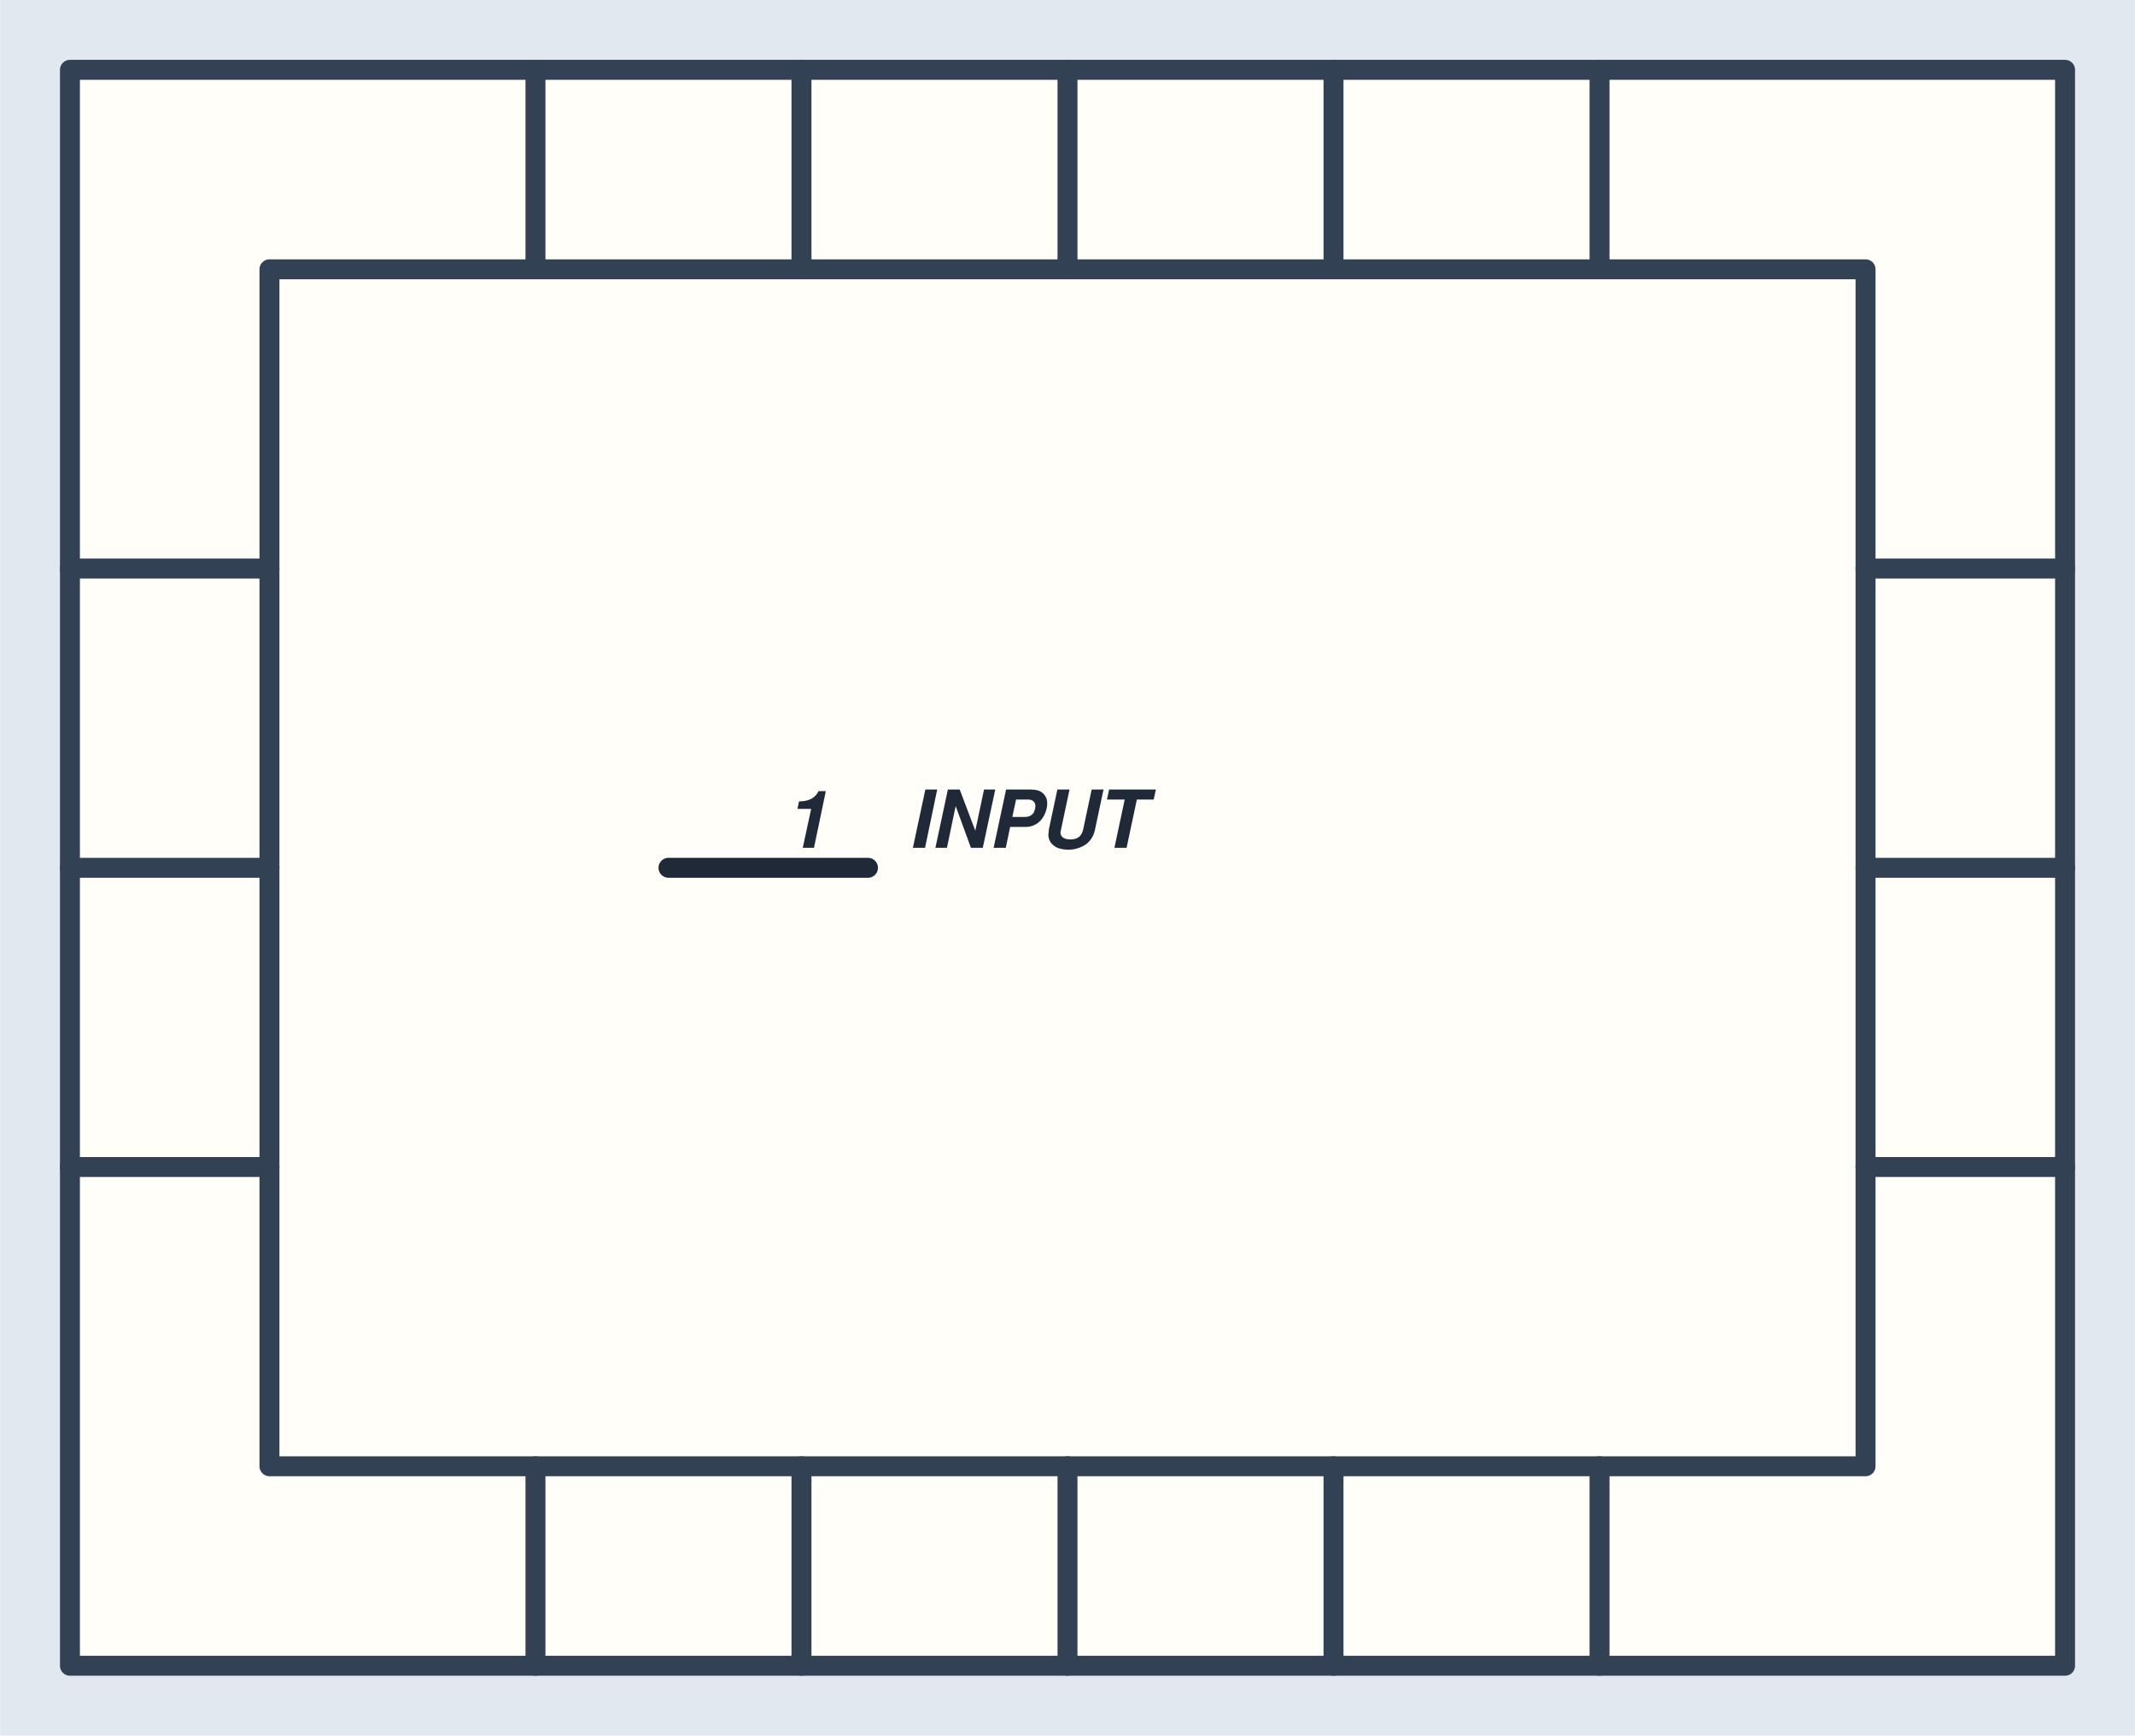
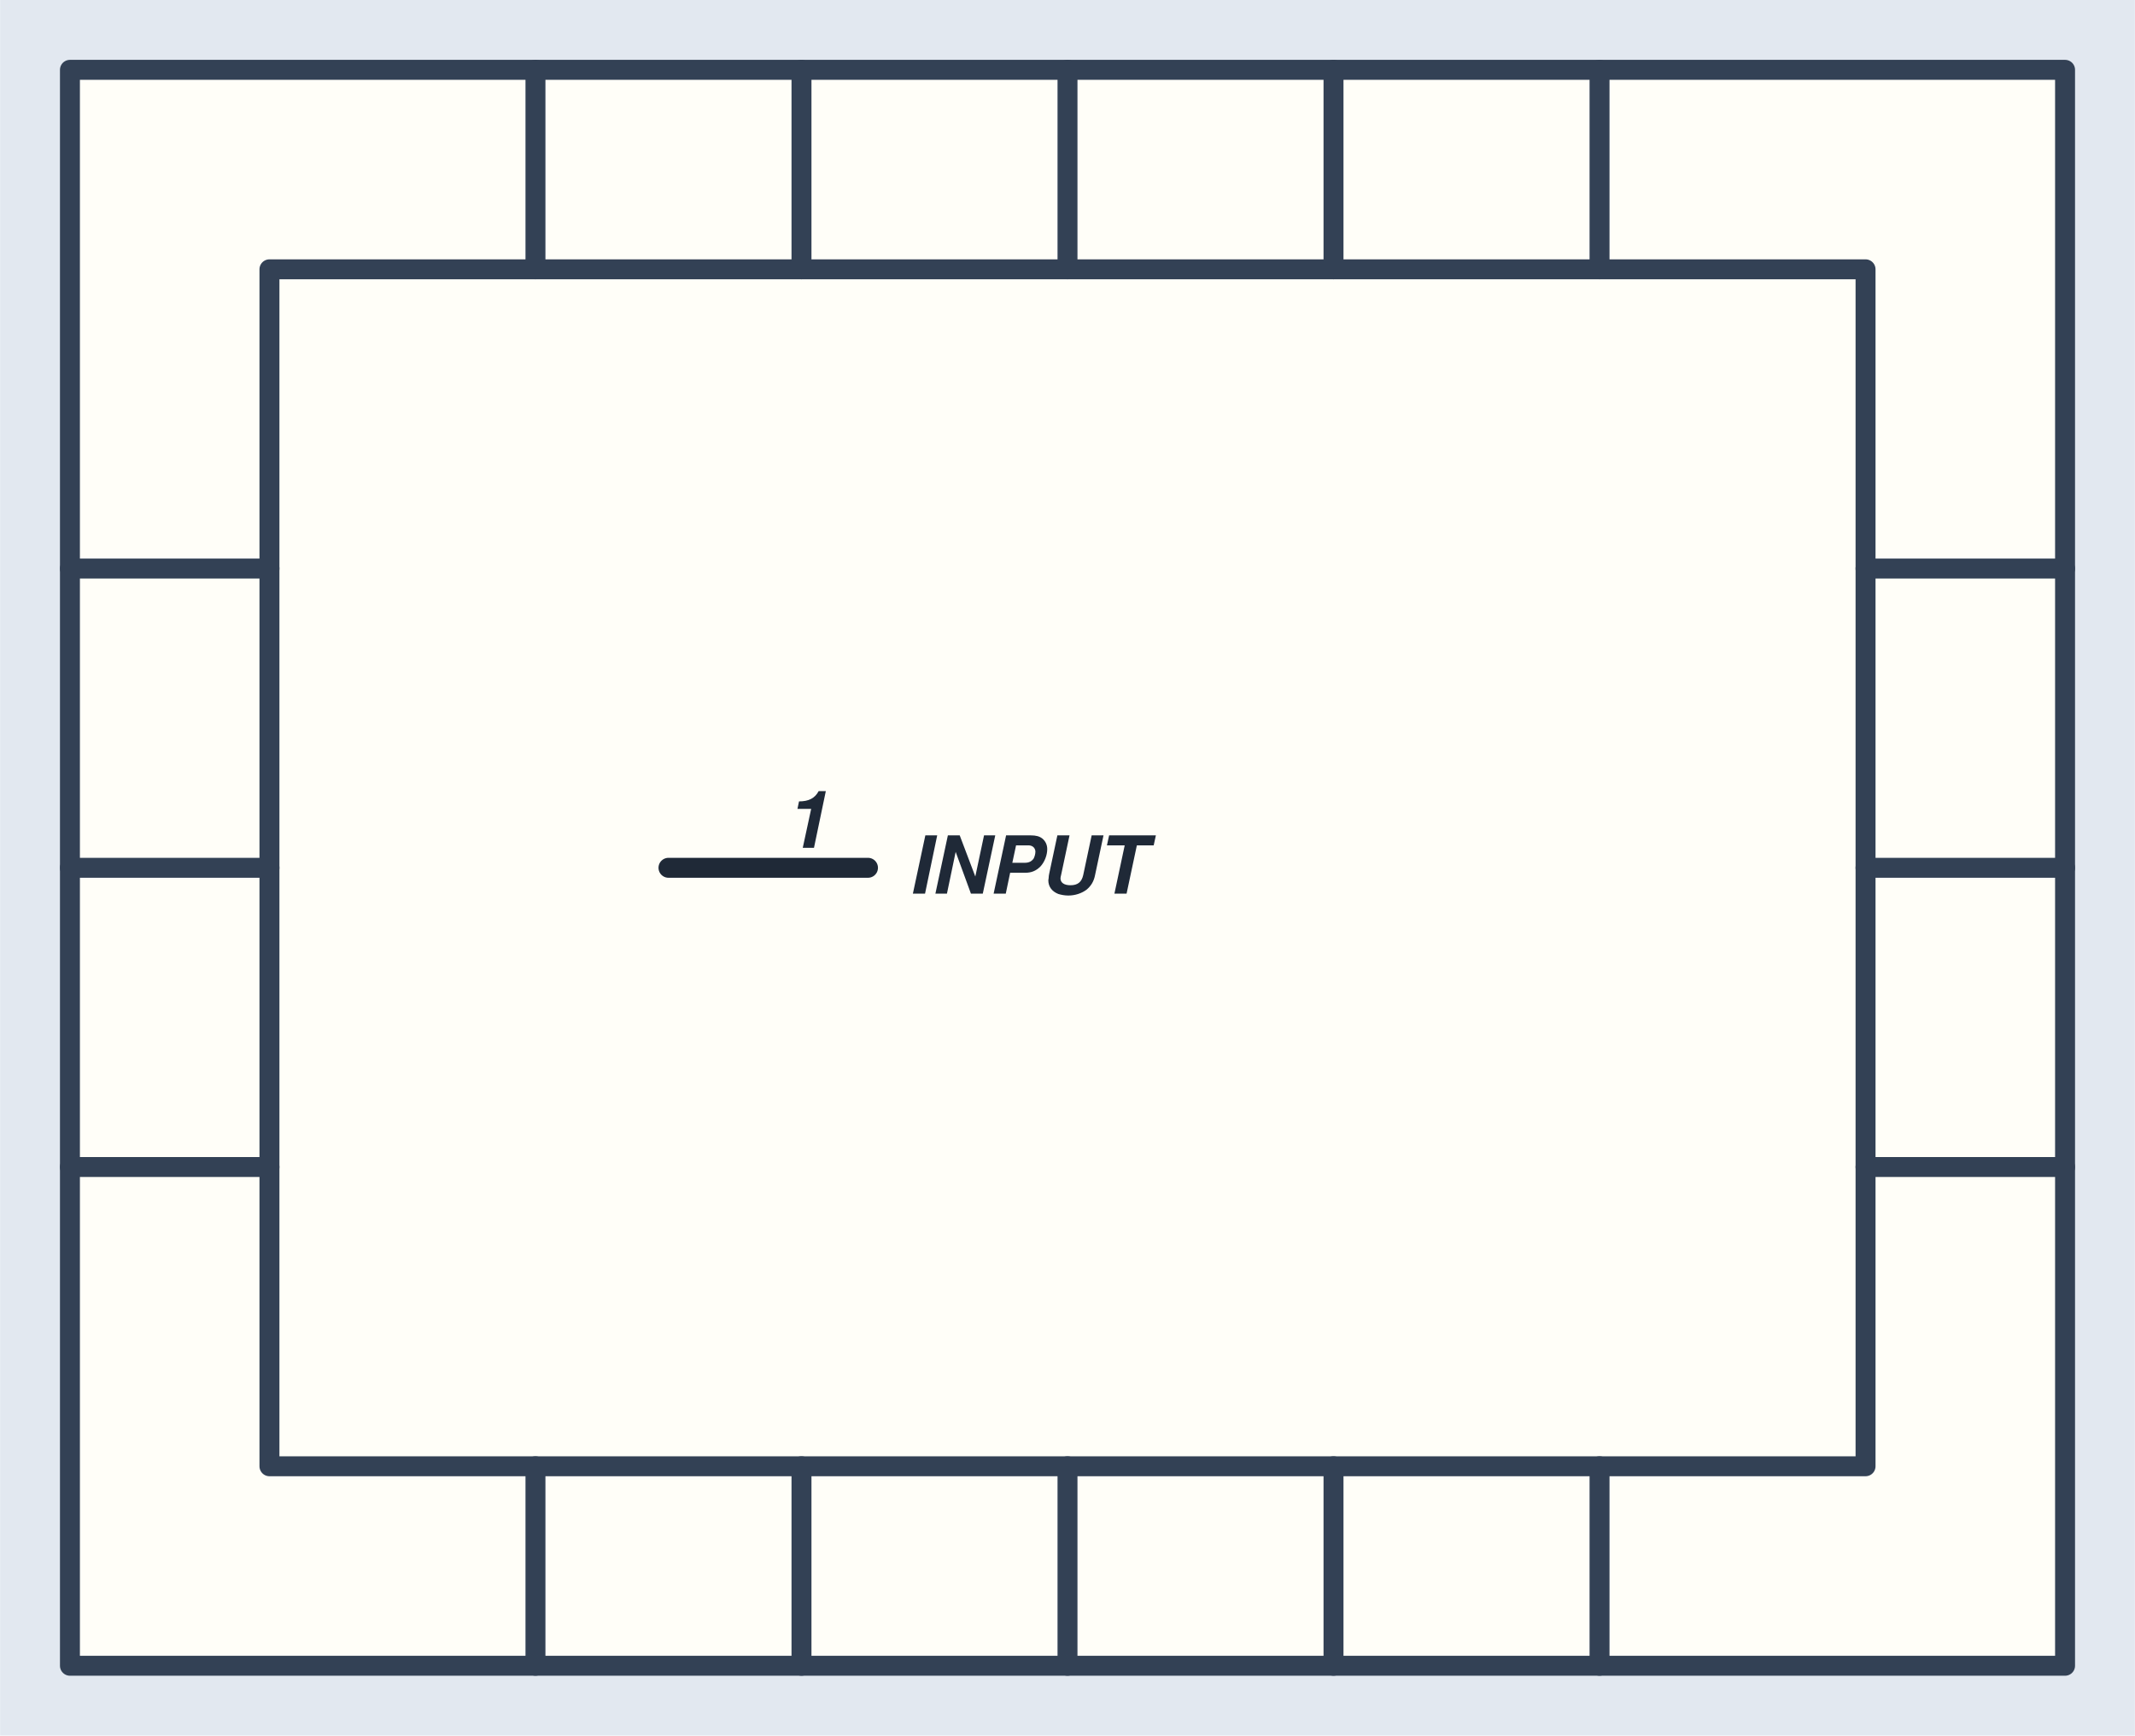
<svg xmlns="http://www.w3.org/2000/svg" width="1000" height="813" viewBox="0 0 107 87" role="img" aria-label="Schematic pin font" class="altium-sheet" data-renderer="altiumts">
  <rect width="100%" height="100%" fill="#e2e8f0" />
  <g stroke-linecap="round" stroke-linejoin="round">
    <defs>
      <clipPath id="altium-sheet-paper">
        <rect x="3.5" y="3.5" width="100" height="80" />
      </clipPath>
    </defs>
    <g data-record="SheetBorder" fill="#fffef8" stroke="#334155" stroke-width="1">
      <rect x="3.5" y="3.5" width="100" height="80" />
      <rect x="13.5" y="13.5" width="80" height="60" fill="none" />
      <path d="M 26.833 3.5 V 13.5 M 26.833 73.5 V 83.5" />
      <path d="M 40.167 3.5 V 13.5 M 40.167 73.5 V 83.5" />
      <path d="M 53.5 3.5 V 13.5 M 53.5 73.5 V 83.5" />
      <path d="M 66.833 3.5 V 13.5 M 66.833 73.5 V 83.5" />
      <path d="M 80.167 3.5 V 13.5 M 80.167 73.5 V 83.5" />
      <path d="M 3.5 28.5 H 13.5 M 93.5 28.5 H 103.5" />
      <path d="M 3.5 43.5 H 13.5 M 93.5 43.5 H 103.5" />
      <path d="M 3.5 58.5 H 13.5 M 93.5 58.5 H 103.5" />
    </g>
    <g data-sheet-content="true" clip-path="url(#altium-sheet-paper)">
      <g data-record="2">
        <line x1="43.5" y1="43.5" x2="33.5" y2="43.5" stroke="#1f2937" stroke-width="1" />
        <text x="0" y="0" fill="#1f2937" font-family="Helvetica" font-size="4" font-style="italic" font-weight="bold" text-decoration="none" text-anchor="end" dominant-baseline="text-after-edge" transform="translate(41.5 43.5) rotate(0)">1</text>
-         <text x="0" y="0" fill="#1f2937" font-family="Helvetica" font-size="4" font-style="italic" font-weight="bold" text-decoration="none" text-anchor="start" dominant-baseline="text-after-edge" transform="translate(45.5 43.5) rotate(0)">INPUT</text>
+         <text x="0" y="0" fill="#1f2937" font-family="Helvetica" font-size="4" font-style="italic" font-weight="bold" text-decoration="none" text-anchor="start" dominant-baseline="central" transform="translate(45.5 43.5) rotate(0)">INPUT</text>
      </g>
    </g>
  </g>
</svg>
